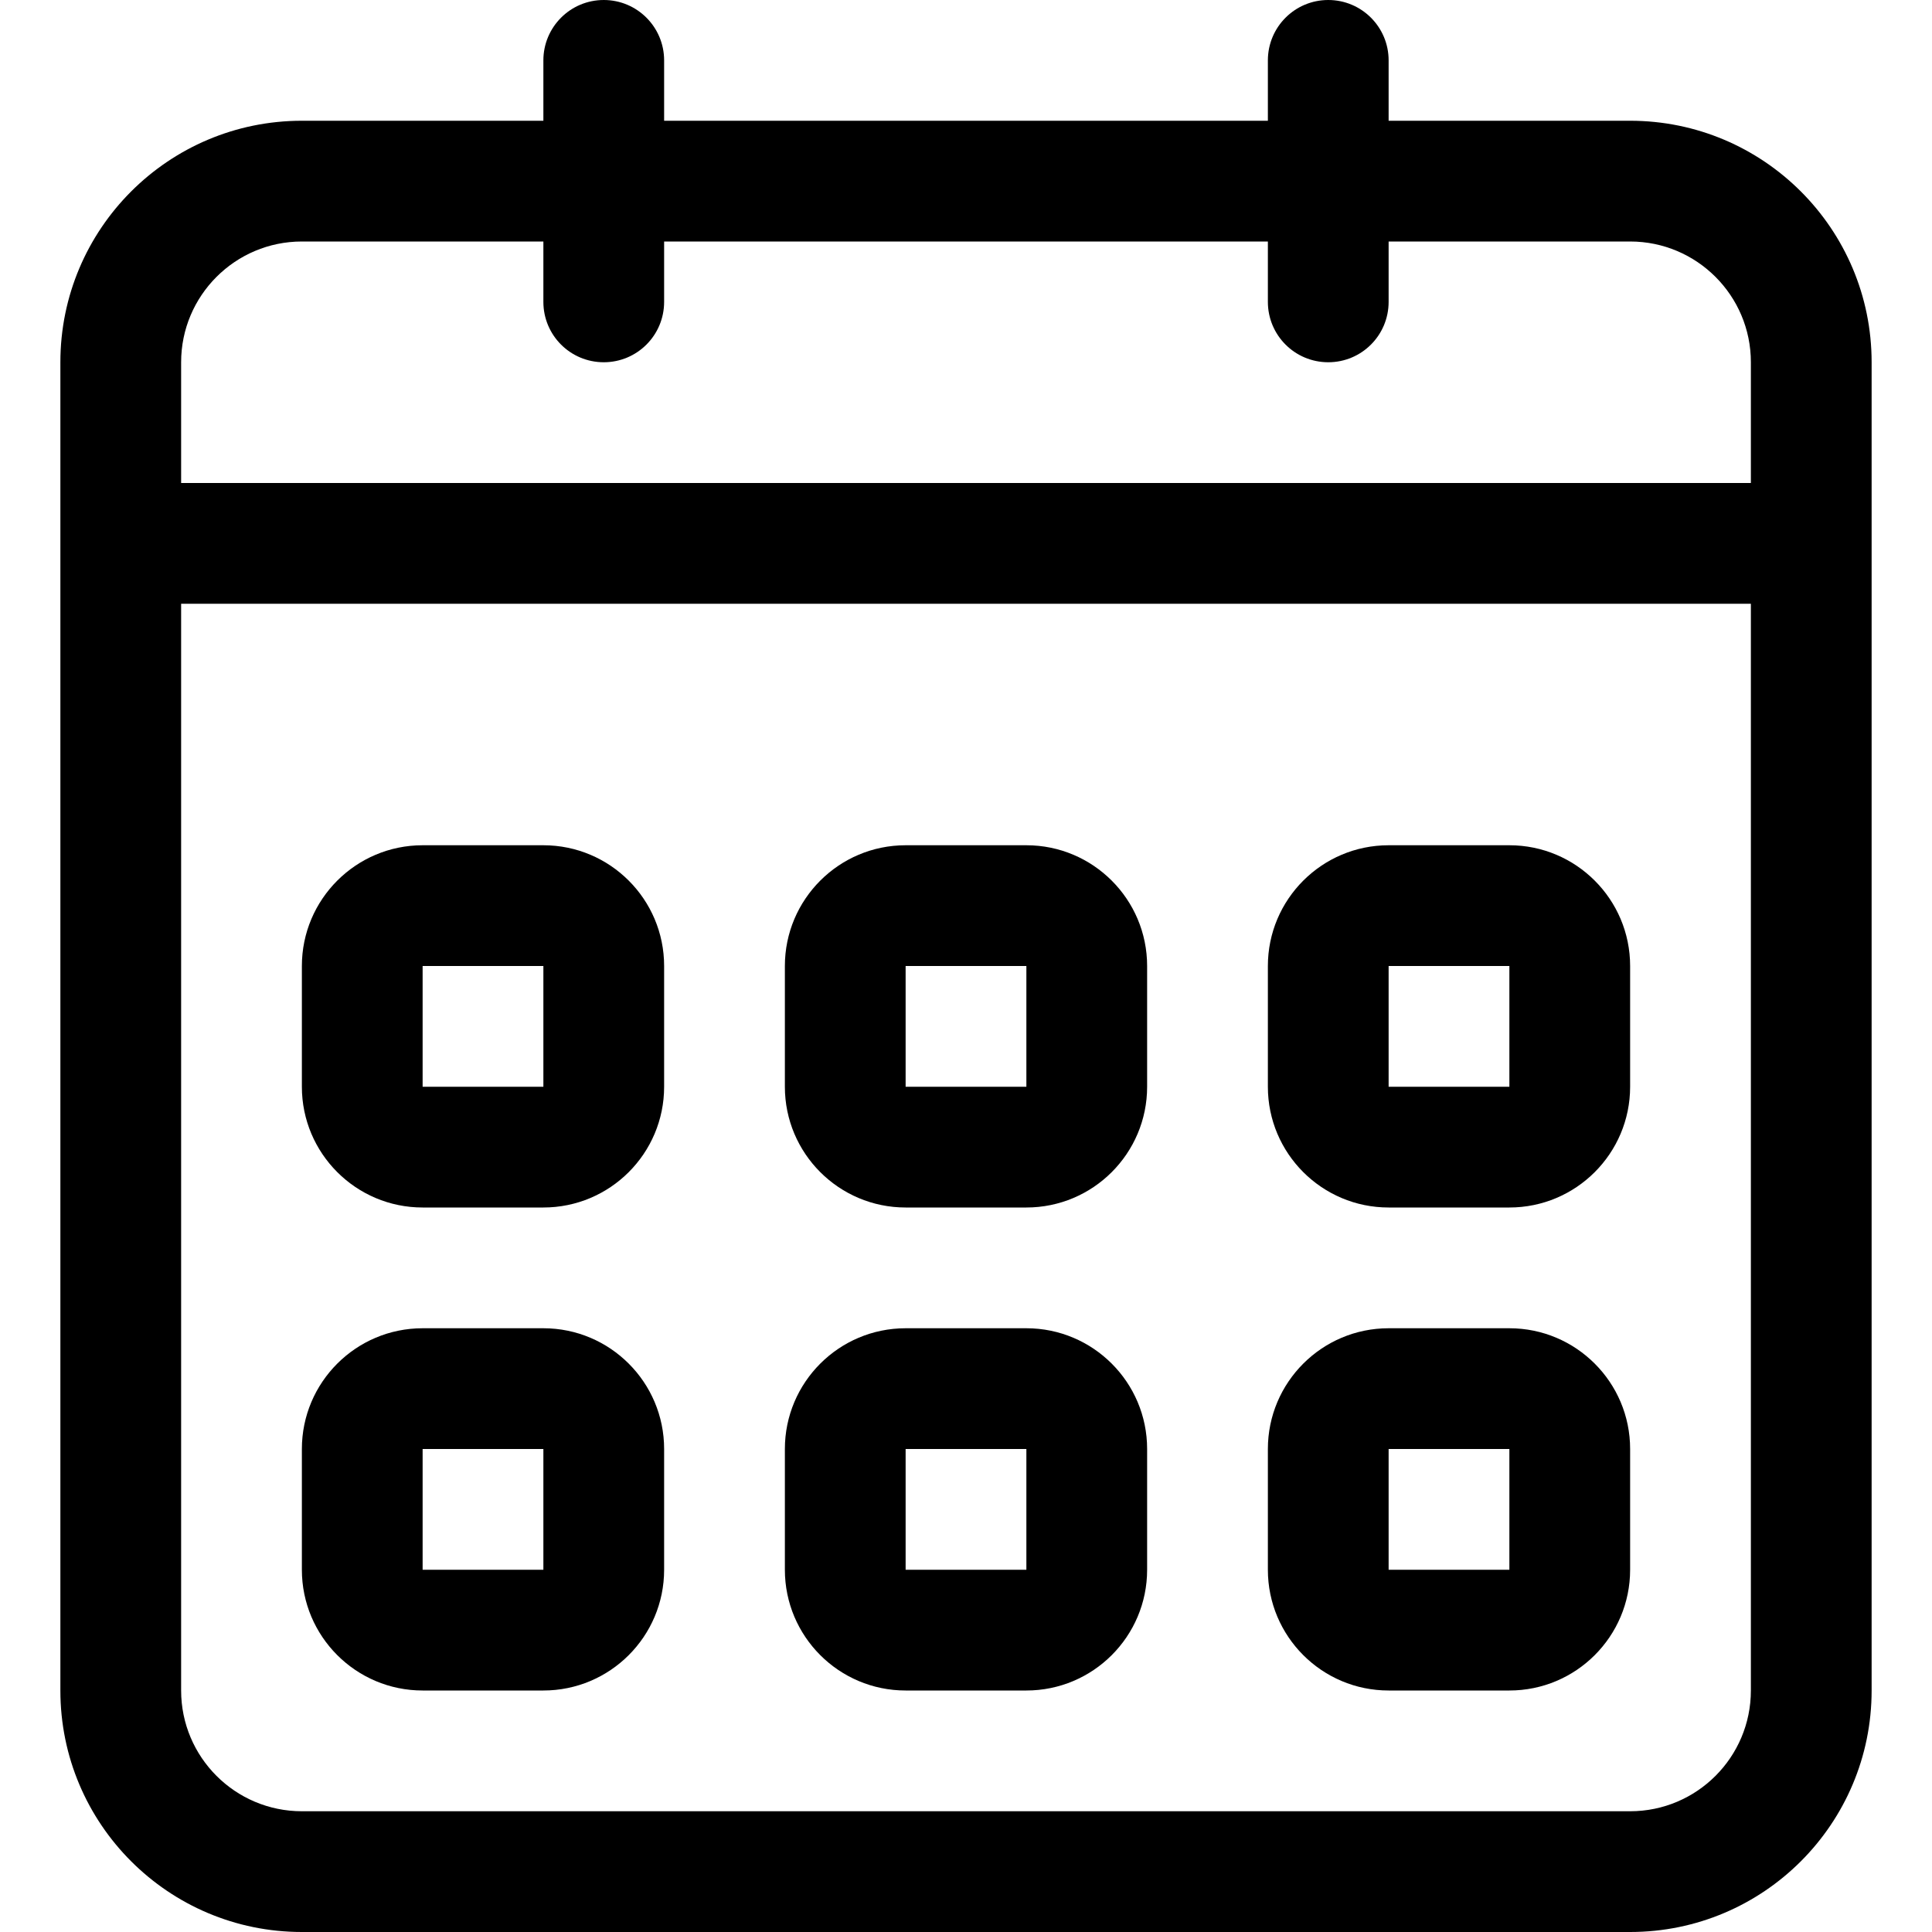
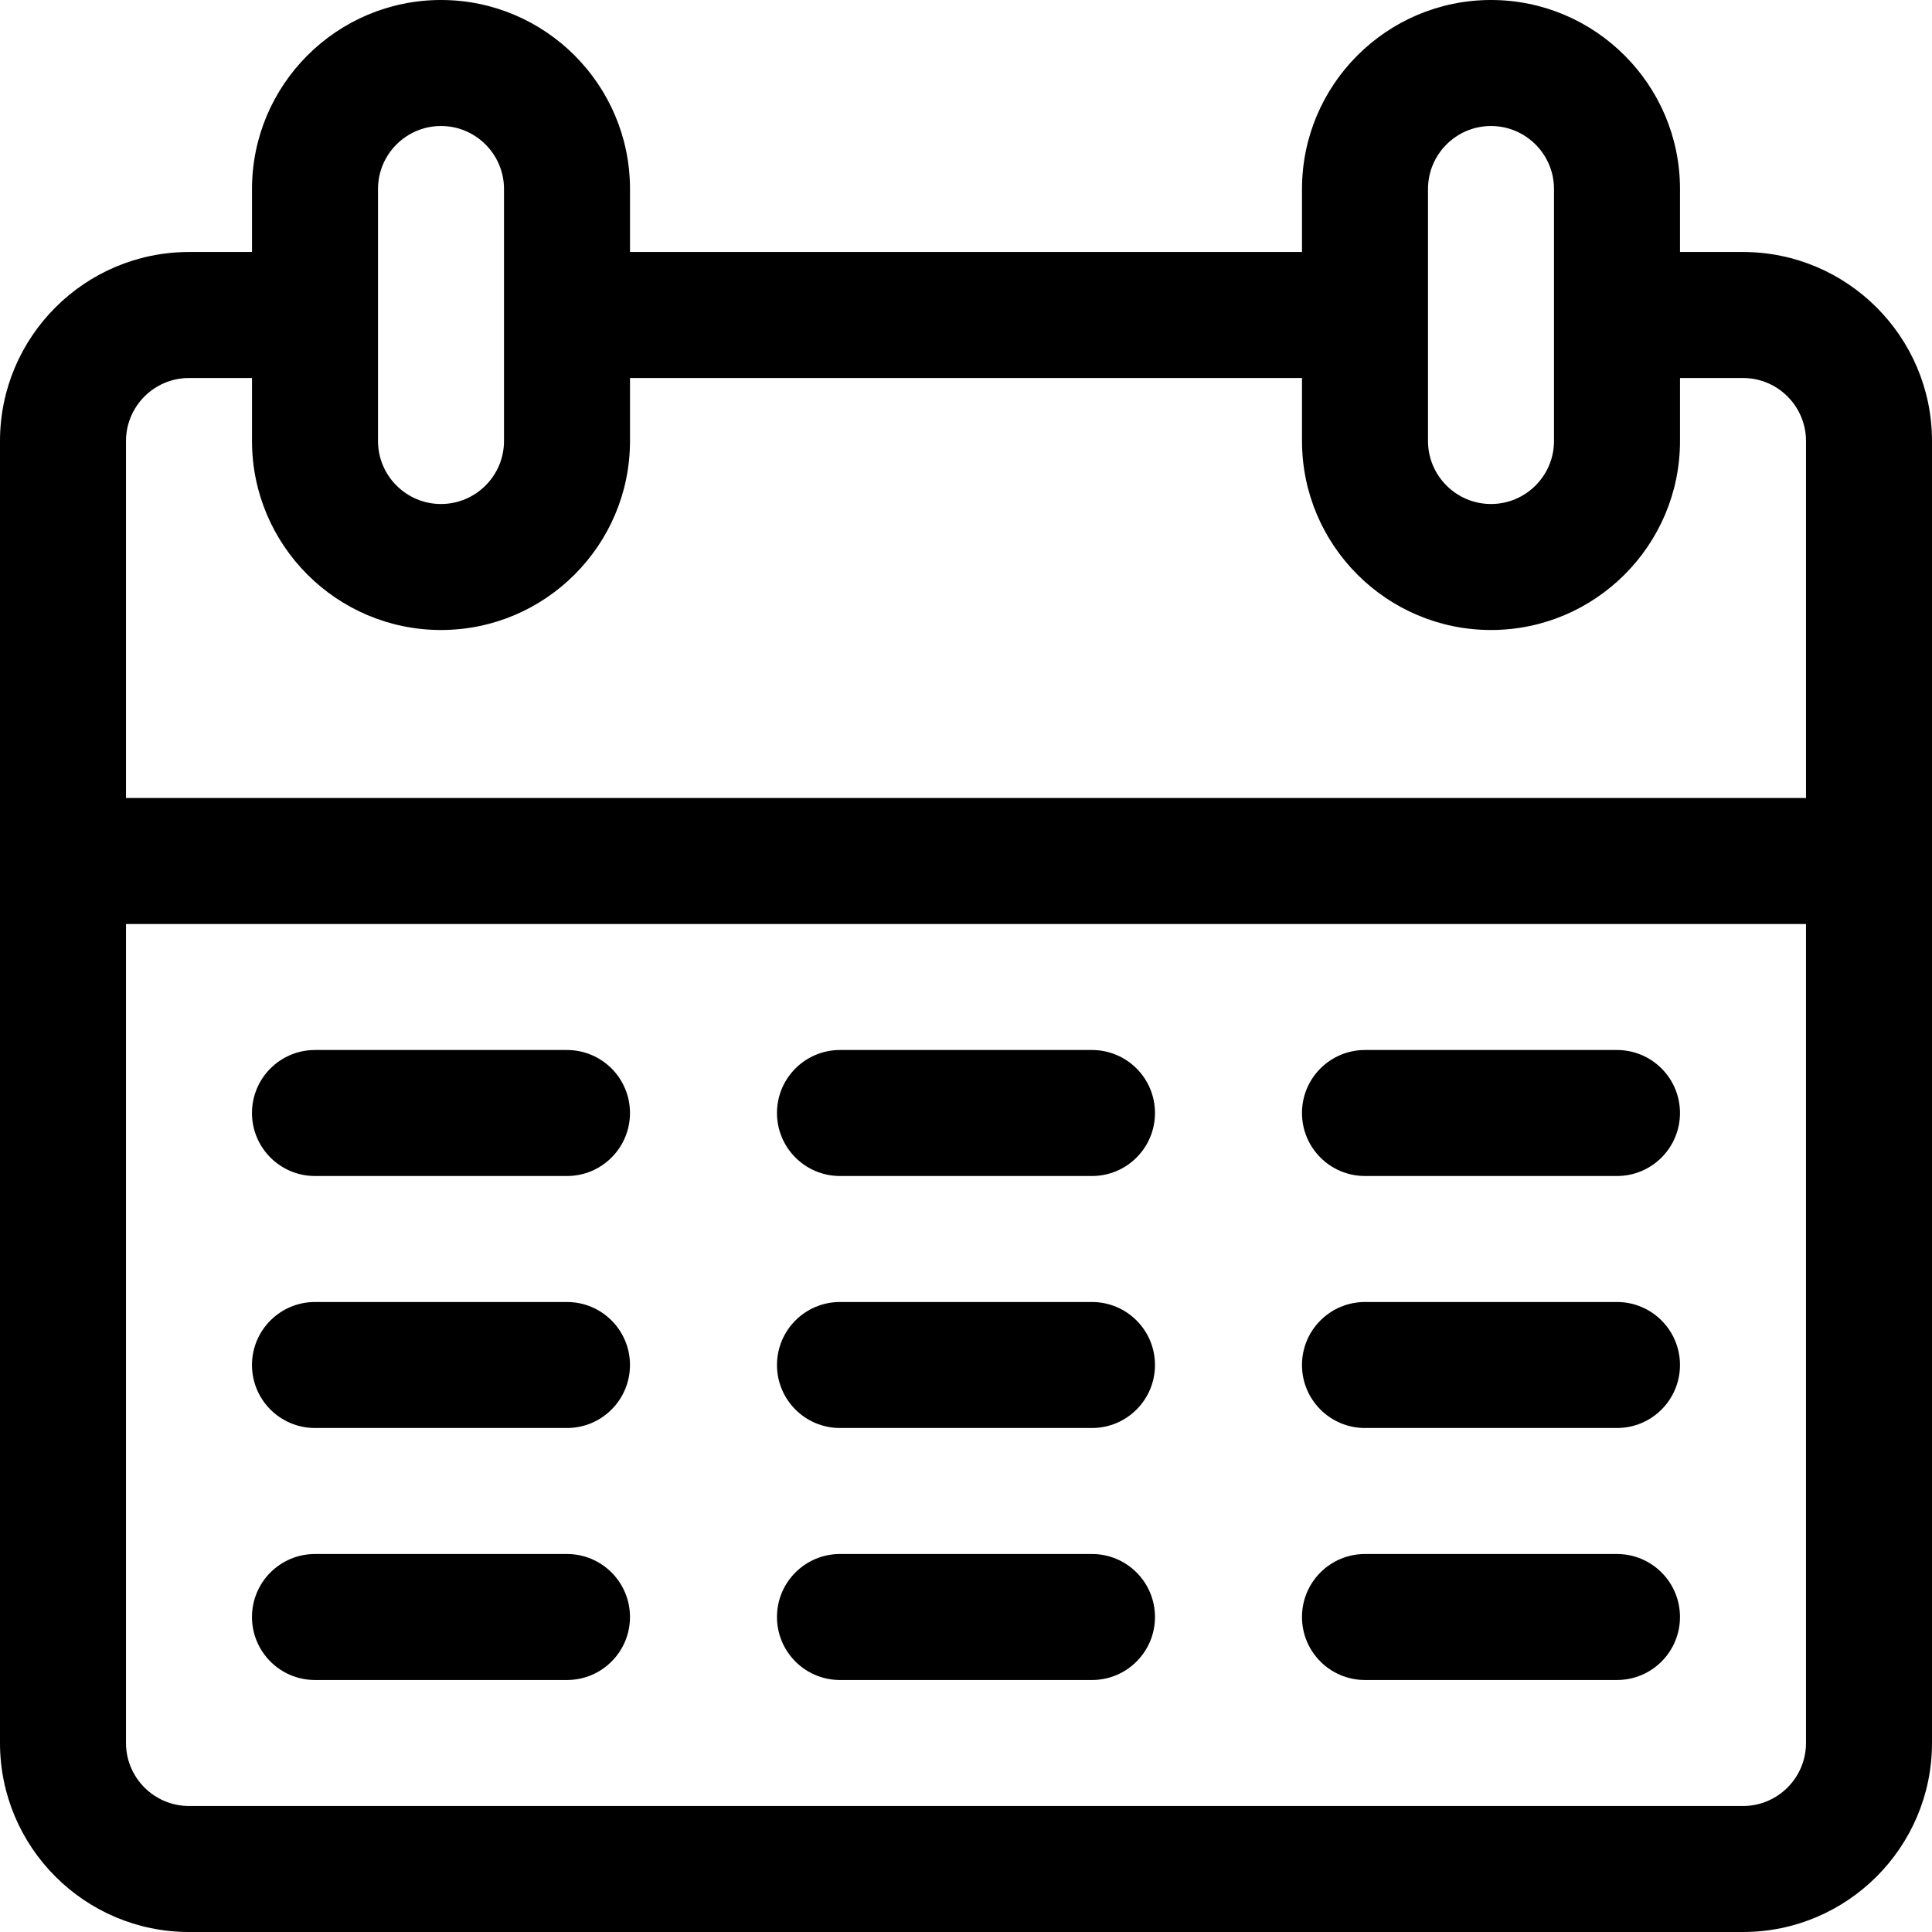
- <svg xmlns="http://www.w3.org/2000/svg" width="800px" height="800px" viewBox="-1 0 32 32" version="1.1">
-   <defs>
- 
- </defs>
-   <g id="Page-1" stroke="none" stroke-width="1" fill="none" fill-rule="evenodd">
-     <g id="Icon-Set" transform="translate(-309, -359)" fill="#000000">
-       <path d="M323,383 L325,383 L325,385 L323,385 L323,383 Z M323,387 L325,387 C326.104,387 327,386.104 327,385 L327,383 C327,381.896 326.104,381 325,381 L323,381 C321.896,381 321,381.896 321,383 L321,385 C321,386.104 321.896,387 323,387 L323,387 Z M315,383 L317,383 L317,385 L315,385 L315,383 Z M315,387 L317,387 C318.104,387 319,386.104 319,385 L319,383 C319,381.896 318.104,381 317,381 L315,381 C313.896,381 313,381.896 313,383 L313,385 C313,386.104 313.896,387 315,387 L315,387 Z M323,375 L325,375 L325,377 L323,377 L323,375 Z M323,379 L325,379 C326.104,379 327,378.104 327,377 L327,375 C327,373.896 326.104,373 325,373 L323,373 C321.896,373 321,373.896 321,375 L321,377 C321,378.104 321.896,379 323,379 L323,379 Z M315,375 L317,375 L317,377 L315,377 L315,375 Z M315,379 L317,379 C318.104,379 319,378.104 319,377 L319,375 C319,373.896 318.104,373 317,373 L315,373 C313.896,373 313,373.896 313,375 L313,377 C313,378.104 313.896,379 315,379 L315,379 Z M337,367 L311,367 L311,365 C311,363.896 311.896,363 313,363 L317,363 L317,364 C317,364.553 317.447,365 318,365 C318.553,365 319,364.553 319,364 L319,363 L329,363 L329,364 C329,364.553 329.447,365 330,365 C330.553,365 331,364.553 331,364 L331,363 L335,363 C336.104,363 337,363.896 337,365 L337,367 L337,367 Z M337,387 C337,388.104 336.104,389 335,389 L313,389 C311.896,389 311,388.104 311,387 L311,369 L337,369 L337,387 L337,387 Z M335,361 L331,361 L331,360 C331,359.448 330.553,359 330,359 C329.447,359 329,359.448 329,360 L329,361 L319,361 L319,360 C319,359.448 318.553,359 318,359 C317.447,359 317,359.448 317,360 L317,361 L313,361 C310.791,361 309,362.791 309,365 L309,387 C309,389.209 310.791,391 313,391 L335,391 C337.209,391 339,389.209 339,387 L339,365 C339,362.791 337.209,361 335,361 L335,361 Z M331,375 L333,375 L333,377 L331,377 L331,375 Z M331,379 L333,379 C334.104,379 335,378.104 335,377 L335,375 C335,373.896 334.104,373 333,373 L331,373 C329.896,373 329,373.896 329,375 L329,377 C329,378.104 329.896,379 331,379 L331,379 Z M331,383 L333,383 L333,385 L331,385 L331,383 Z M331,387 L333,387 C334.104,387 335,386.104 335,385 L335,383 C335,381.896 334.104,381 333,381 L331,381 C329.896,381 329,381.896 329,383 L329,385 C329,386.104 329.896,387 331,387 L331,387 Z" id="calendar">
- 
- </path>
+ <svg xmlns="http://www.w3.org/2000/svg" fill="#000000" height="800px" width="800px" version="1.1" id="Layer_1" viewBox="0 0 512 512" xml:space="preserve">
+   <g>
+     <g>
+       <path d="M461.913,66.783h-16.696V50.087C445.217,22.469,422.748,0,395.13,0s-50.087,22.469-50.087,50.087v16.696H166.957V50.087    C166.957,22.469,144.488,0,116.87,0C89.252,0,66.783,22.469,66.783,50.087v16.696H50.087C22.469,66.783,0,89.252,0,116.87v345.043    C0,489.531,22.469,512,50.087,512h411.826C489.531,512,512,489.531,512,461.913V116.87C512,89.252,489.531,66.783,461.913,66.783z     M378.435,50.087c0-9.206,7.49-16.696,16.696-16.696s16.696,7.49,16.696,16.696v66.783c0,9.206-7.49,16.696-16.696,16.696    s-16.696-7.49-16.696-16.696V50.087z M100.174,50.087c0-9.206,7.49-16.696,16.696-16.696s16.696,7.49,16.696,16.696v66.783    c0,9.206-7.49,16.696-16.696,16.696s-16.696-7.49-16.696-16.696V50.087z M478.609,461.913c0,9.206-7.49,16.696-16.696,16.696    H50.087c-9.206,0-16.696-7.49-16.696-16.696V244.87h445.217V461.913z M478.609,211.478H33.391V116.87    c0-9.206,7.49-16.696,16.696-16.696h16.696v16.696c0,27.618,22.469,50.087,50.087,50.087c27.618,0,50.087-22.469,50.087-50.087    v-16.696h178.087v16.696c0,27.618,22.469,50.087,50.087,50.087s50.087-22.469,50.087-50.087v-16.696h16.696    c9.206,0,16.696,7.49,16.696,16.696V211.478z" />
+     </g>
+   </g>
+   <g>
+     <g>
+       <path d="M428.517,278.261h-66.783c-9.22,0-16.696,7.475-16.696,16.696s7.475,16.696,16.696,16.696h66.783    c9.22,0,16.696-7.475,16.696-16.696S437.738,278.261,428.517,278.261z" />
+     </g>
+   </g>
+   <g>
+     <g>
+       <path d="M428.517,345.043h-66.783c-9.22,0-16.696,7.475-16.696,16.696s7.475,16.696,16.696,16.696h66.783    c9.22,0,16.696-7.475,16.696-16.696S437.738,345.043,428.517,345.043z" />
+     </g>
+   </g>
+   <g>
+     <g>
+       <path d="M428.517,411.826h-66.783c-9.22,0-16.696,7.475-16.696,16.696s7.475,16.696,16.696,16.696h66.783    c9.22,0,16.696-7.475,16.696-16.696S437.738,411.826,428.517,411.826z" />
+     </g>
+   </g>
+   <g>
+     <g>
+       <path d="M289.387,278.261h-66.783c-9.22,0-16.696,7.475-16.696,16.696s7.475,16.696,16.696,16.696h66.783    c9.22,0,16.696-7.475,16.696-16.696S298.607,278.261,289.387,278.261z" />
+     </g>
+   </g>
+   <g>
+     <g>
+       <path d="M289.387,345.043h-66.783c-9.22,0-16.696,7.475-16.696,16.696s7.475,16.696,16.696,16.696h66.783    c9.22,0,16.696-7.475,16.696-16.696S298.607,345.043,289.387,345.043z" />
+     </g>
+   </g>
+   <g>
+     <g>
+       <path d="M289.387,411.826h-66.783c-9.22,0-16.696,7.475-16.696,16.696s7.475,16.696,16.696,16.696h66.783    c9.22,0,16.696-7.475,16.696-16.696S298.607,411.826,289.387,411.826z" />
+     </g>
+   </g>
+   <g>
+     <g>
+       <path d="M150.256,278.261H83.474c-9.22,0-16.696,7.475-16.696,16.696s7.475,16.696,16.696,16.696h66.783    c9.22,0,16.696-7.475,16.696-16.696S159.477,278.261,150.256,278.261z" />
+     </g>
+   </g>
+   <g>
+     <g>
+       <path d="M150.256,345.043H83.474c-9.22,0-16.696,7.475-16.696,16.696s7.475,16.696,16.696,16.696h66.783    c9.22,0,16.696-7.475,16.696-16.696S159.477,345.043,150.256,345.043z" />
+     </g>
+   </g>
+   <g>
+     <g>
+       <path d="M150.256,411.826H83.474c-9.22,0-16.696,7.475-16.696,16.696s7.475,16.696,16.696,16.696h66.783    c9.22,0,16.696-7.475,16.696-16.696S159.477,411.826,150.256,411.826z" />
    </g>
  </g>
</svg>
